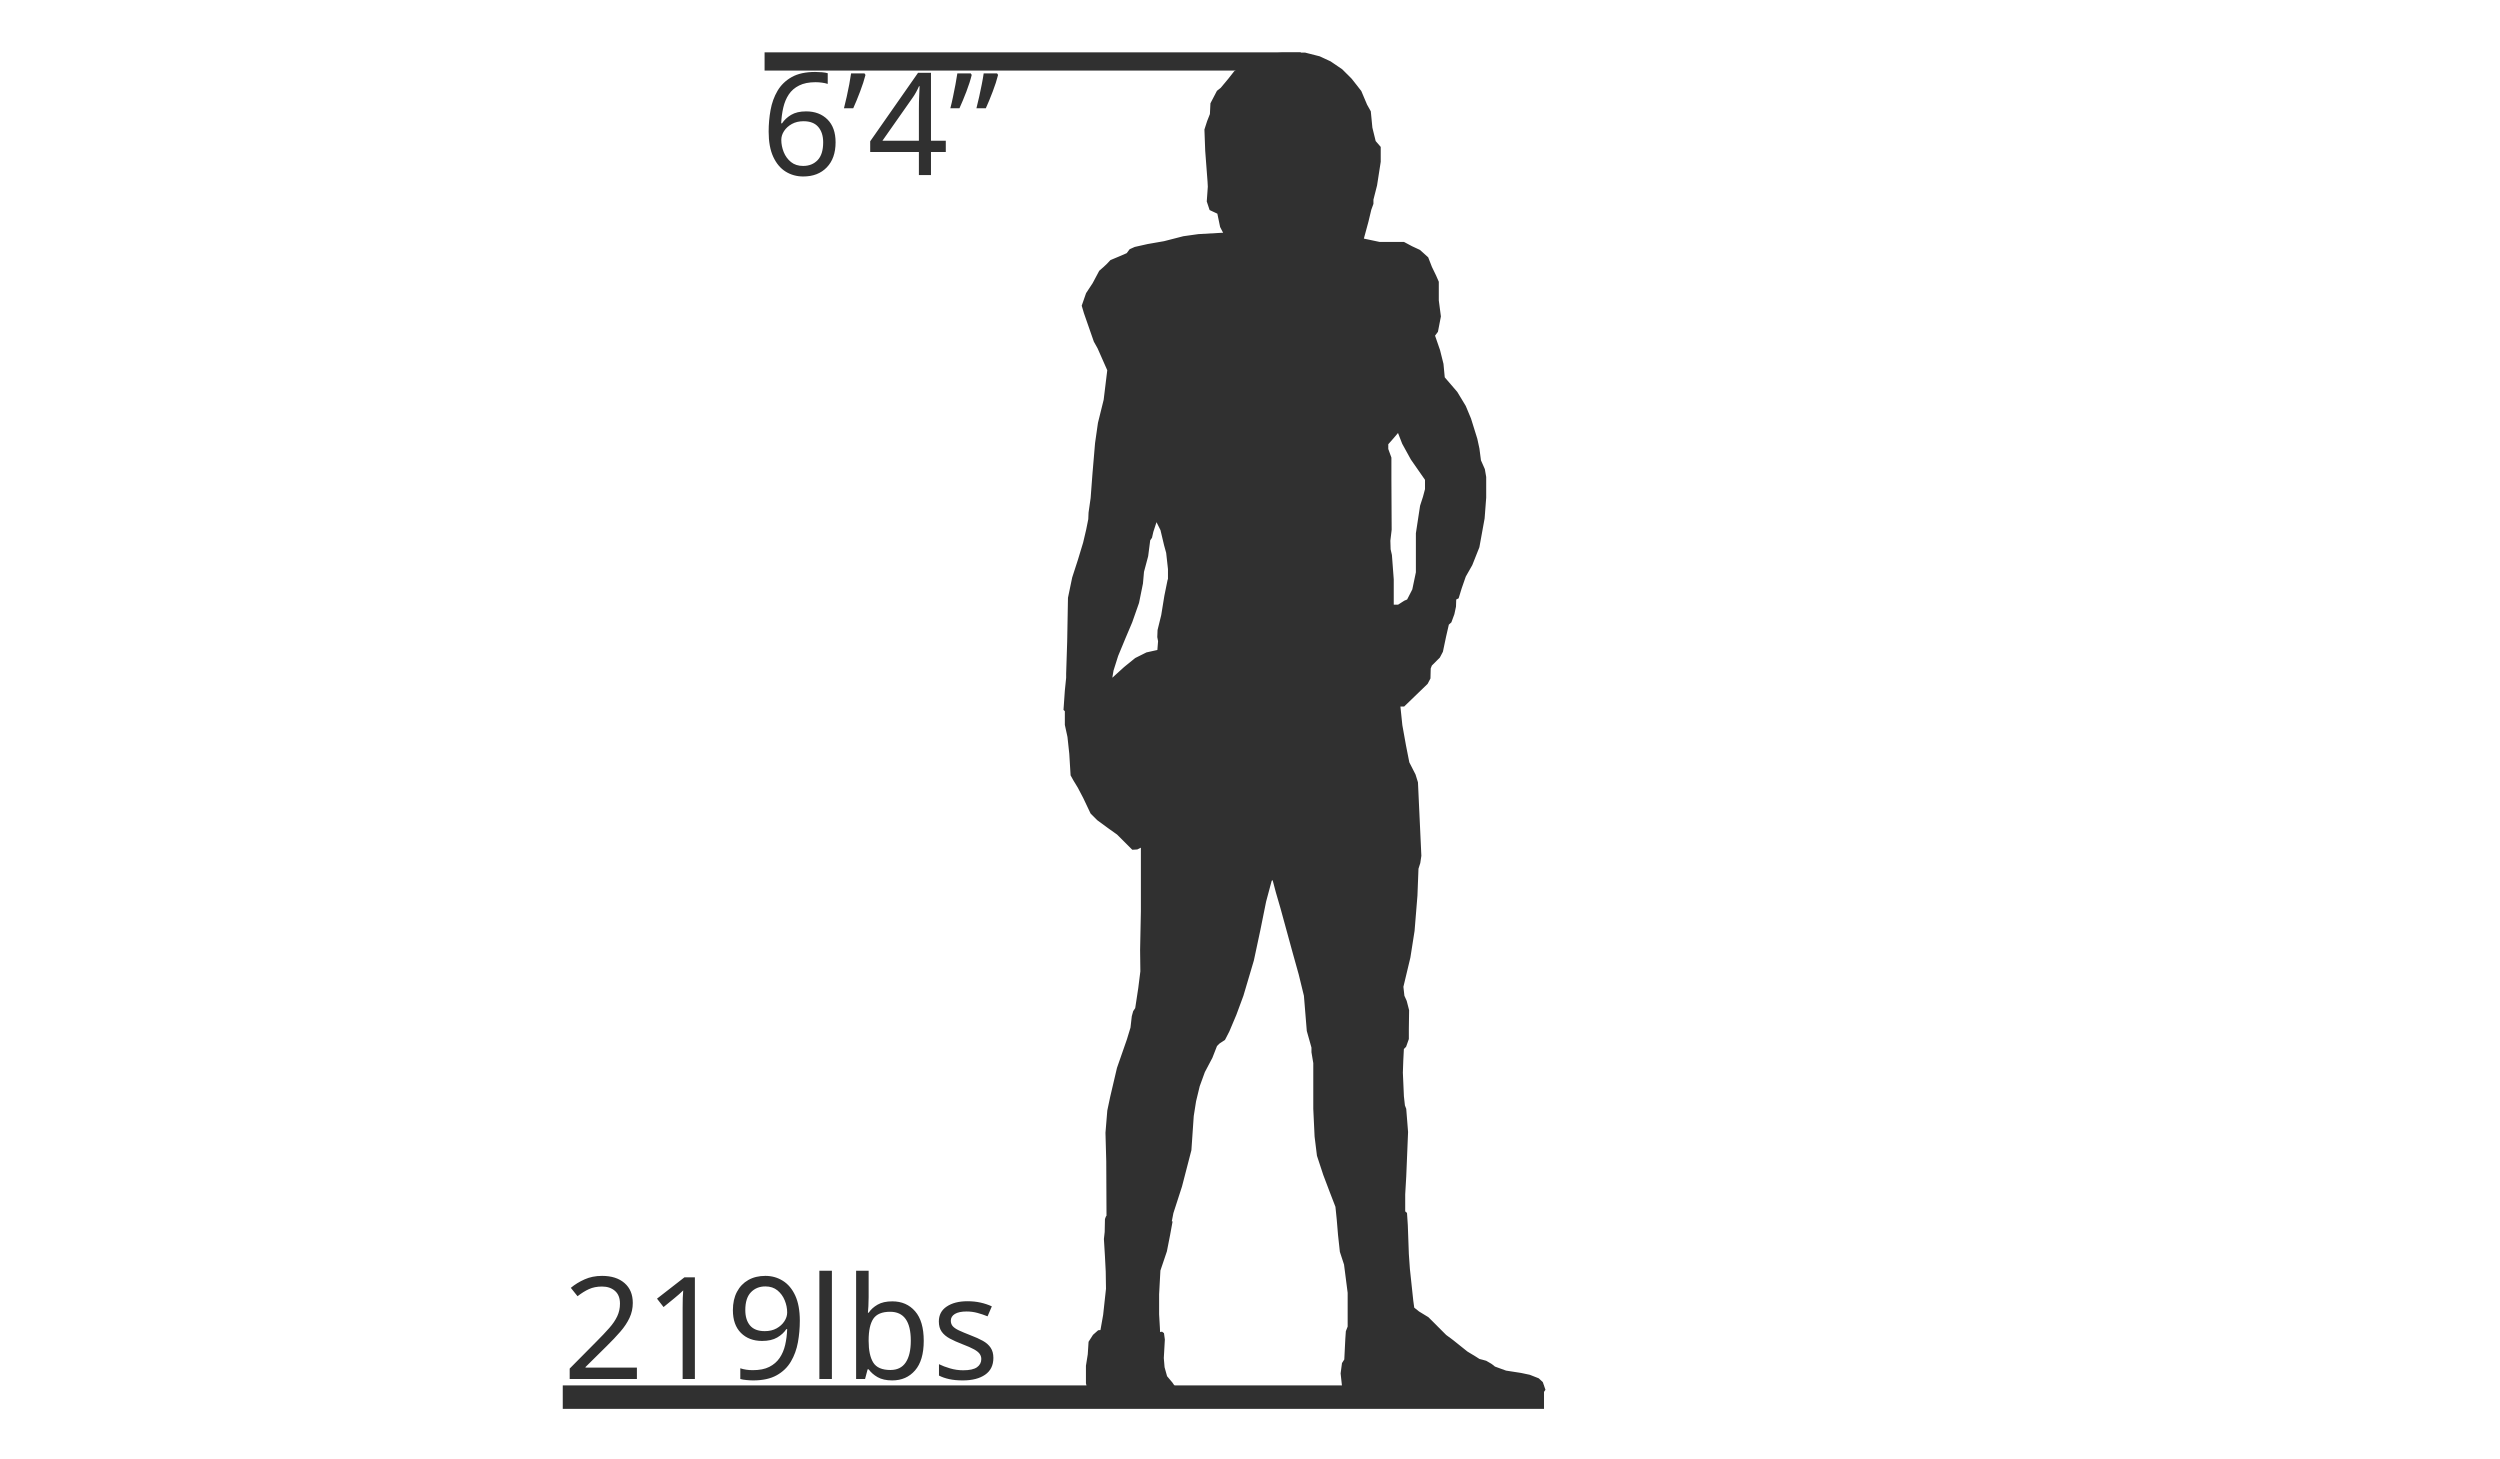
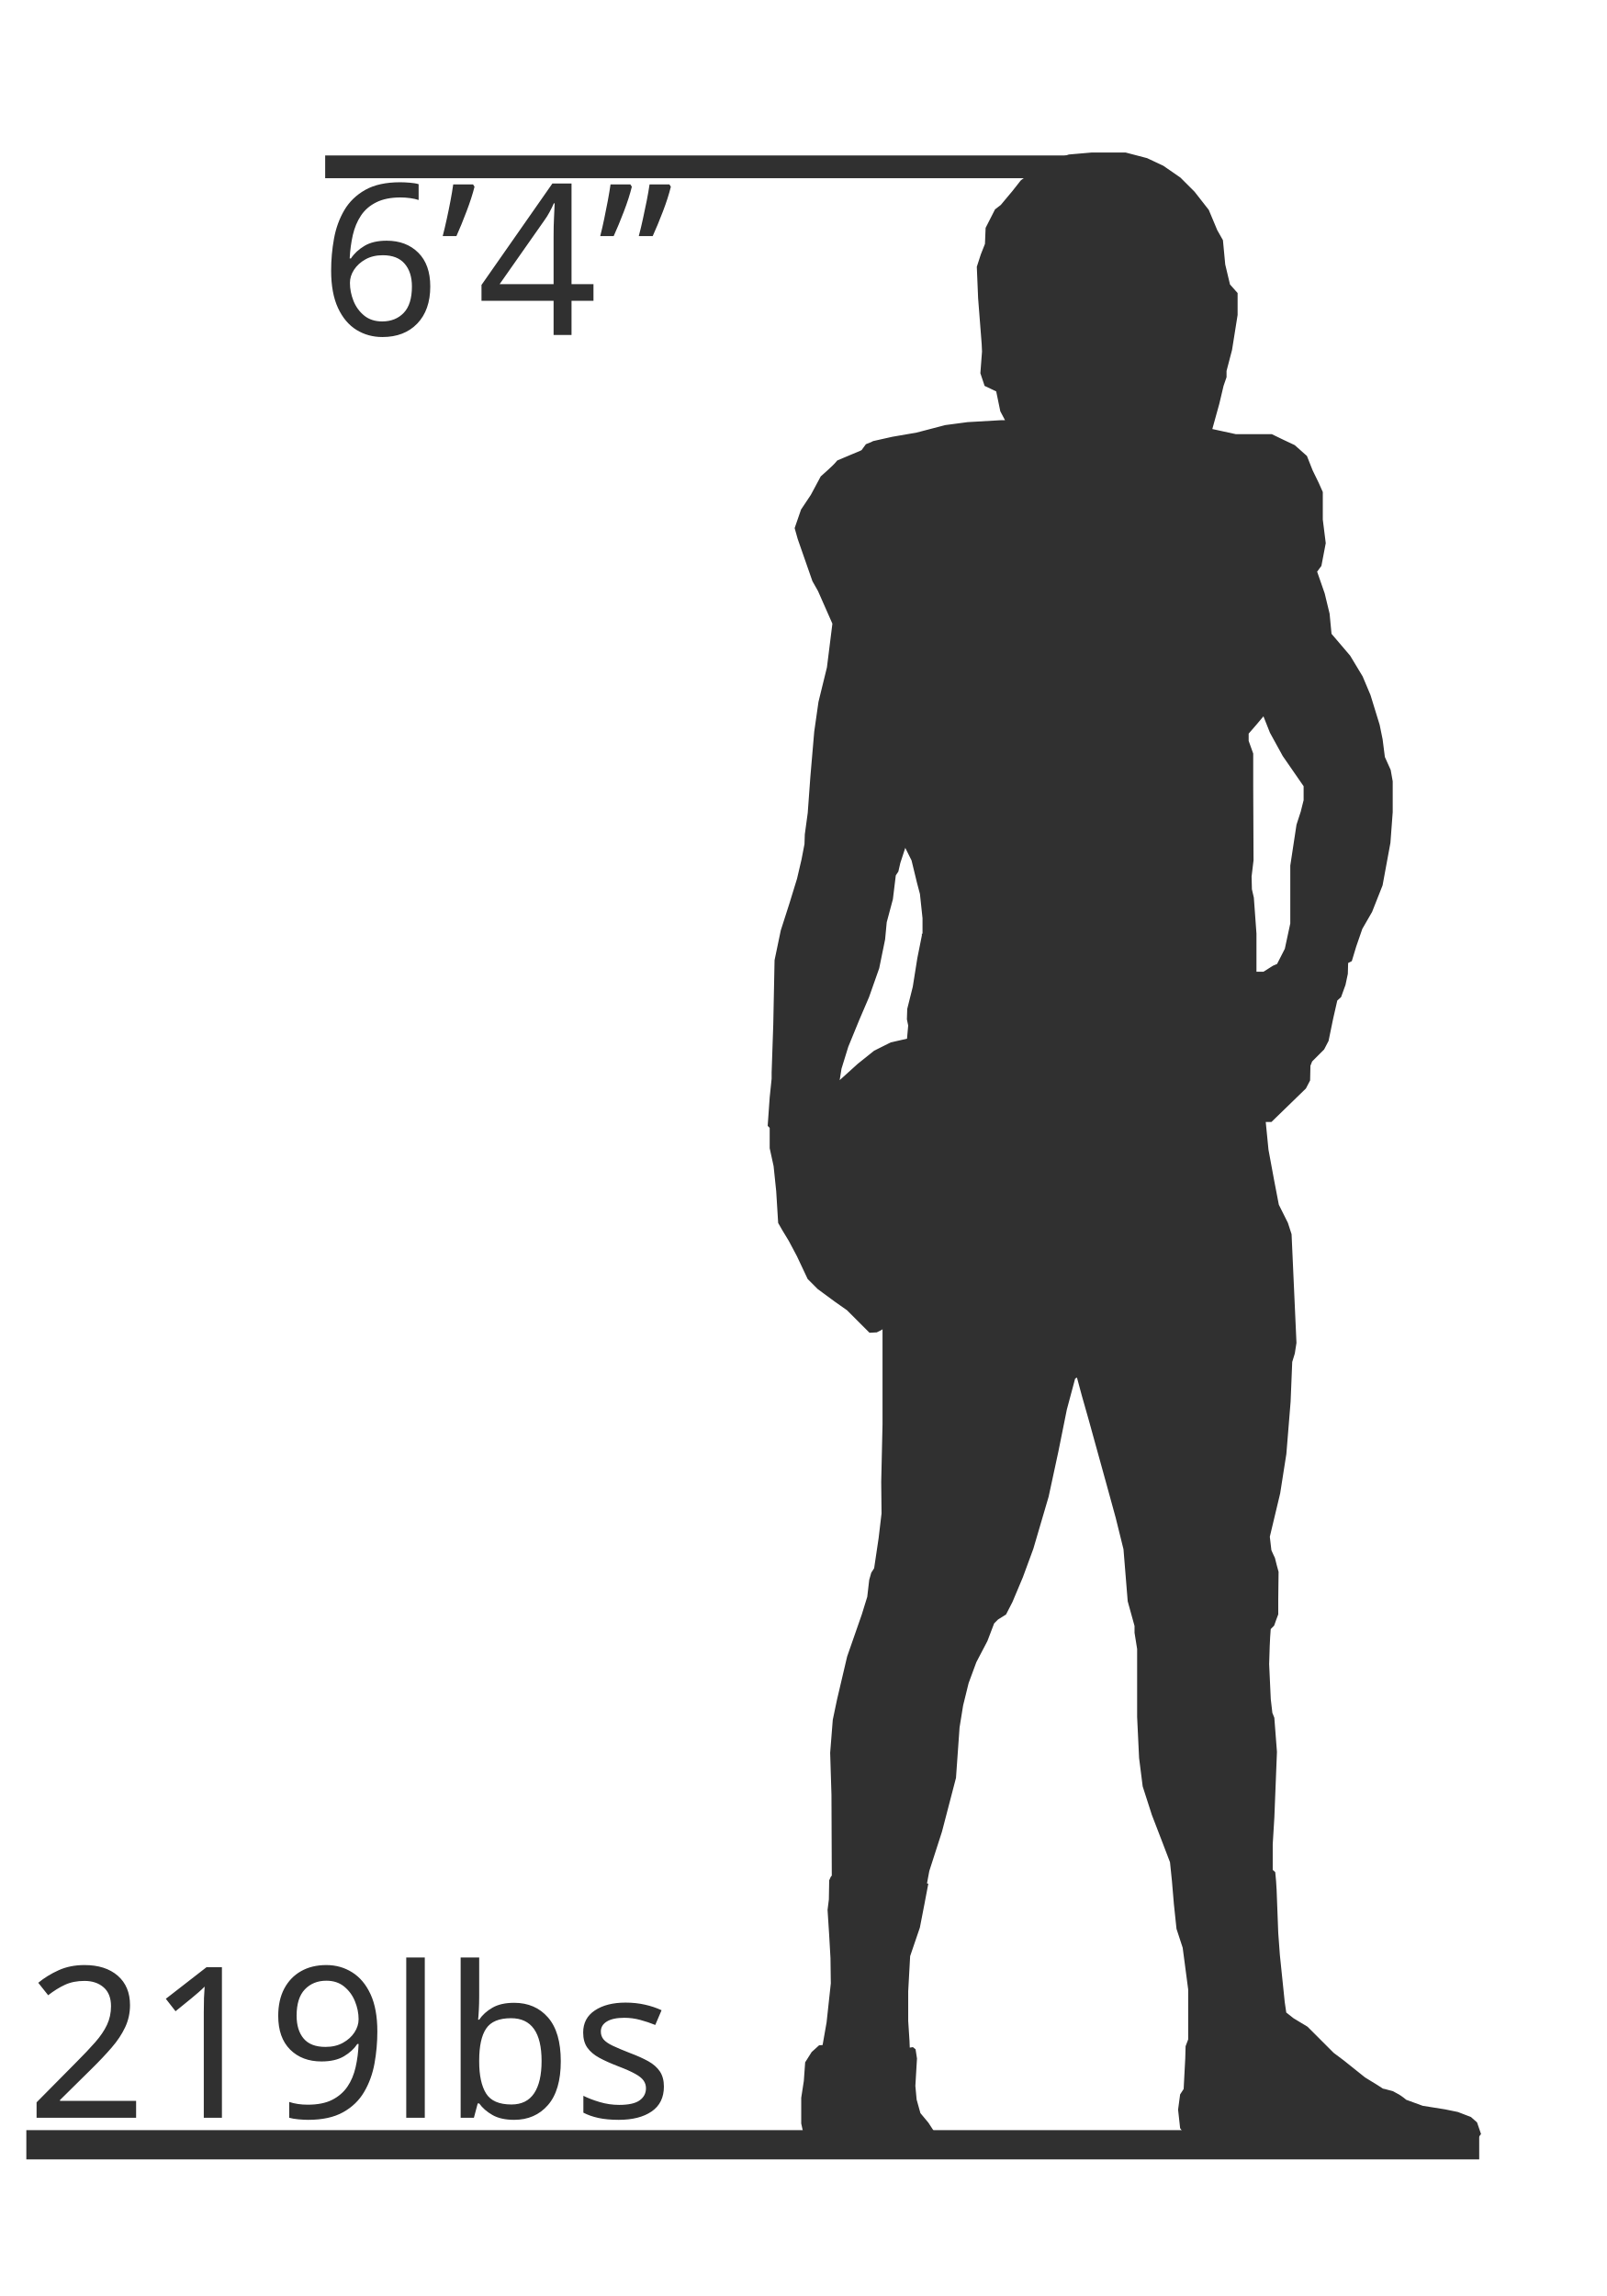
- <svg xmlns="http://www.w3.org/2000/svg" version="1.1" id="Layer_2" x="0px" y="0px" viewBox="0 0 960 560" enable-background="new 0 0 960 560" xml:space="preserve">
-   <path fill="#303030" stroke="#303030" stroke-miterlimit="10" d="M592,531l-1.4-1.3l-3.3-1.3l-3.3-0.7l-5.8-0.9l-4.4-1.6  c-0.5-0.4-0.9-0.8-1.4-1.1c-0.6-0.4-1.3-0.7-1.9-1.1c-0.8-0.2-1.7-0.5-2.6-0.7l-1.4-0.9l-3.3-2l-5.5-4.4l-2.7-2l-4.4-4.4l-2.4-2.4  l-3.6-2.2l-2-1.6l-0.4-2.9l-1.3-12.2l-0.4-5.7l-0.4-11.1c-0.1-1.5-0.2-3-0.3-4.5c-0.2-0.2-0.4-0.4-0.7-0.5v-6.9l0.4-6.9l0.7-17  l-0.7-8.8l-0.5-1.3l-0.4-3.6l-0.4-9.1c0.1-3.1,0.2-6.2,0.4-9.3c0.3-0.3,0.6-0.6,0.9-0.9c0.3-0.9,0.7-1.9,1-2.8c0-1.3,0-2.5,0-3.8  c0-2.4,0.1-4.8,0.1-7.1c-0.3-1.1-0.6-2.3-0.9-3.5c-0.3-0.7-0.6-1.3-0.9-2l-0.4-3.6l2.7-11.3l1.6-10.2l1.1-13.5l0.4-10.4l0.7-2.2  l0.4-2.7l-1.3-28.1l-0.9-2.9l-2.4-4.7l-1.3-6.6l-1.4-7.8l-0.8-7.7h1.8l8.8-8.5l1-1.9l0.1-3.8l0.5-1.3l3.1-3.1l1.1-2.1l1.2-5.7  l1.1-4.8l1-0.9l1.1-3l0.6-2.8l0.1-3l1-0.5l1.1-3.6l1.6-4.6l2.5-4.4l2.7-6.8l2-11l0.6-7.9v-7.9l-0.5-2.9l-1.5-3.4l-0.6-4.6l-0.8-3.7  l-2.4-7.7l-2-4.8l-3.2-5.3l-4.9-5.7l-0.5-5.3l-1.3-5.2l-2-5.8l1.2-1.6l1.1-5.7l-0.8-6.1v-7.1l-1-2.3l-1.6-3.3l-1.4-3.6l-3-2.7  l-3-1.4l-3-1.6h-3h-6.3l-6.6-1.4l1.9-7l1.1-4.6l0.8-2.2v-1.6l1.4-5.5l1.4-9v-5.5l-1.9-2.2l-1.3-5.3l-0.6-6.2l-1.4-2.5l-2.2-5.2  l-3.6-4.6l-3.6-3.6l-4.4-3l-4.1-1.9l-5.5-1.4h-8.8l-5.8,0.5l-5.8,1.9l-6.4,4.6l-2.2,2.8l-3,3.6l-1.4,1.1l-2.4,4.6l-0.2,4.1l-1.1,2.8  l-1,3.1l0.3,8.1l0.9,11.9l0.1,1.9l-0.4,5.6l1,3l3,1.4L469,87l1.5,2.9H469l-8.8,0.5l-5.7,0.8l-7.4,1.9l-6.3,1.1l-4.9,1.1  c-0.6,0.3-1.2,0.5-1.8,0.8c-0.4,0.5-0.7,1-1.1,1.5c-0.8,0.4-1.6,0.7-2.5,1.1c-1.3,0.5-2.5,1.1-3.8,1.6c-0.8,0.9-1.7,1.8-2.6,2.6  l-1.6,1.4L420,109l-2.5,3.8l-1.6,4.6l0.8,2.7l3.8,10.9l1.4,2.5l3.8,8.6l-1.4,11.5l-2.2,8.9l-1.1,7.7l-1,11.8l-0.7,9.3l-0.8,5.6  l-0.1,2.5l-0.8,4l-1.2,5.1l-2,6.6l-2.2,6.8l-1.6,7.7l-0.3,16.7l-0.4,12.4v1.6l-0.5,4.9l-0.5,7.2l0.5,0.5v1.4v4l1,4.6l0.7,6.5  l0.5,8.2l1,1.8l1.7,2.8l2.1,4l2.8,5.9l2.5,2.5l4.5,3.3l3.1,2.2l5.7,5.7l1.6-0.1l1.2-0.6l0.3-0.8l0.5-0.1v9.8v15.9l-0.3,14.9l0.1,8.2  l-0.8,6.4l-1.2,7.9l-0.8,1.2l-0.5,1.8l-0.5,4.4l-1.4,4.6l-3.8,10.9l-2.6,11.1l-1.1,5.2L425,435l0.3,10.9l0.1,21.1l-0.3,0.4l-0.3,0.8  l-0.1,4.9l-0.3,2.7l0.4,6.6l0.3,5.9l0.1,6.6l-1.1,10.1l-1.1,6.2l-1.1,0.1l-1.8,1.6l-1.6,2.5l-0.3,4.7l-0.7,4.4v6.6l0.6,2.7l1.7,3.8  l2.5,1.6h4l7.2-0.1l6.1,0.1l12.2,0.5l0.6-1.1l0.4-1.2l-0.3-1.9l-1.4-2.4l-1.3-1.9l-2.1-2.5l-1-3.6l-0.3-3.6l0.4-7.1l-0.3-2.2  l-0.4-0.3l-0.5,0.1l-0.6,0.1l-0.1-2.2l-0.3-5.2V497l0.5-9.2l2.5-7.4l1.2-6.1l0.9-4.9l-0.3-0.1l0.7-3.6l3.3-10.2l3.6-13.9l0.9-13.1  l0.9-5.7l1.4-5.8l2-5.5l2.9-5.5l1.8-4.6l1.1-1.1l2-1.3l1.6-3.1l2.7-6.4l2.7-7.3l4-13.5l2.5-11.7l2.2-10.9l2.2-8.2l1.1-0.7l1.4,5.3  l1.8,6.2l4.6,16.8l2.4,8.6l2,8.2l1.1,13.5l1.8,6.4v1.8l0.7,4.2v15.1v2.5l0.5,10.6l0.9,7.3l2.4,7.3l2.5,6.6l2.2,5.7l0.5,4.9l0.5,6  l0.7,6.4l1.6,4.9l1.4,10.9v13.1l-0.7,1.8l-0.2,2.9l-0.4,8l-0.9,1.4l-0.5,3.8l0.5,4.6l2,2.9H592l0.9-1.3L592,531z M448.8,223  l-1.2,5.9l-1.2,7.4L445,242l-0.1,2.6l0.3,1.6l-0.3,3.8l-4.5,1l-4.2,2.1l-4.2,3.4l-4.4,4l-1.2,1.1l0.7-4.2l1.8-5.7l2.9-7l2.5-5.9  l2.6-7.4l1.5-7.4l0.4-4.5l1.6-6l0.8-6.2l0.7-1l0.5-2.2l1.6-4.9l2.1,4.2l1.4,5.9l0.8,2.9l0.7,6.3v4.5H448.8z M534.7,233v-1.6v-8.9  l-0.7-9.3l-0.5-2.2l-0.1-3.4l0.5-4.2l-0.1-19.3v-8.3l-1.2-3.3v-2.1l2.2-2.5l2.2-2.6l1.9,4.9l3.3,6l5.5,7.9v3.8l-0.8,3l-1.1,3.4  l-1.6,10.5v15l-1.4,6.7l-2.1,4.1l-1.2,0.5l-2.5,1.6h-2.3V233z" />
-   <line fill="none" stroke="#303030" stroke-width="7" stroke-miterlimit="10" x1="499.5" y1="23.6" x2="293.6" y2="23.6" />
-   <path fill="none" stroke="#303030" stroke-width="9" stroke-miterlimit="10" d="M592.9,536.5c-0.3,0-0.5,0-0.8,0h-376" />
-   <rect x="292.1" y="25.6" fill="none" width="162.4" height="165.7" />
-   <text transform="matrix(1 0 0 1 292.1451 67.222)" fill="#303030" font-family="'Avenir-Medium'" font-size="54.688">6’4”</text>
-   <rect x="216.1" y="488.2" fill="none" width="205.4" height="52.5" />
-   <text transform="matrix(1 0 0 1 216.1328 529.5315)" fill="#303030" font-family="'Avenir-Medium'" font-size="54.688">219lbs</text>
+ <svg xmlns="http://www.w3.org/2000/svg" version="1.1" id="Layer_2" x="0px" y="0px" viewBox="138 -26 494 706" enable-background="new 138 -26 494 706" xml:space="preserve">
+   <path fill="#303030" stroke="#303030" stroke-miterlimit="10" d="M591.8,626.9l-1.7-1.5l-3.9-1.5l-3.9-0.8l-6.9-1.1l-5.2-1.9  c-0.6-0.5-1.1-0.9-1.7-1.3c-0.7-0.5-1.5-0.8-2.3-1.3c-0.9-0.2-2-0.6-3.1-0.8l-1.7-1.1l-3.9-2.4l-6.5-5.2l-3.2-2.4l-5.2-5.2l-2.8-2.8  l-4.3-2.6l-2.4-1.9l-0.5-3.4l-1.5-14.5l-0.5-6.8l-0.5-13.2c-0.1-1.8-0.2-3.6-0.4-5.3c-0.2-0.2-0.5-0.5-0.8-0.6v-8.2l0.5-8.2  l0.8-20.2l-0.8-10.4l-0.6-1.5l-0.5-4.3l-0.5-10.8c0.1-3.7,0.2-7.4,0.5-11c0.4-0.4,0.7-0.7,1.1-1.1c0.4-1.1,0.8-2.3,1.2-3.3  c0-1.5,0-3,0-4.5c0-2.8,0.1-5.7,0.1-8.4c-0.4-1.3-0.7-2.7-1.1-4.2c-0.4-0.8-0.7-1.5-1.1-2.4l-0.5-4.3l3.2-13.4l1.9-12.1l1.3-16  l0.5-12.3l0.8-2.6l0.5-3.2l-1.5-33.3l-1.1-3.4l-2.8-5.6l-1.5-7.8l-1.7-9.2l-0.9-9.1h2.1l10.4-10.1l1.2-2.3l0.1-4.5l0.6-1.5l3.7-3.7  l1.3-2.5l1.4-6.8l1.3-5.7l1.2-1.1l1.3-3.6l0.7-3.3l0.1-3.6l1.2-0.6l1.3-4.3l1.9-5.5l3-5.2l3.2-8.1l2.4-13l0.7-9.4v-9.4l-0.6-3.4  l-1.8-4l-0.7-5.5l-0.9-4.4l-2.8-9.1l-2.4-5.7l-3.8-6.3l-5.8-6.8l-0.6-6.3l-1.5-6.2l-2.4-6.9l1.4-1.9l1.3-6.8l-0.9-7.2v-8.4l-1.2-2.7  l-1.9-3.9l-1.7-4.3l-3.6-3.2l-3.6-1.7L529,108h-3.6H518l-7.8-1.7l2.3-8.3l1.3-5.5l0.9-2.6v-1.9l1.7-6.5l1.7-10.7v-6.5l-2.3-2.6  l-1.5-6.3l-0.7-7.4l-1.7-3l-2.6-6.2l-4.3-5.5l-4.3-4.3l-5.2-3.6l-4.9-2.3l-6.5-1.7h-10.4l-6.9,0.6l-6.9,2.3l-7.6,5.5l-2.6,3.3  l-3.6,4.3l-1.7,1.3l-2.8,5.5l-0.2,4.9l-1.3,3.3l-1.2,3.7l0.4,9.6l1.1,14.1l0.1,2.3l-0.5,6.6l1.2,3.6l3.6,1.7l1.3,6.3l1.8,3.4H446  l-10.4,0.6l-6.8,0.9l-8.8,2.3l-7.5,1.3l-5.8,1.3c-0.7,0.4-1.4,0.6-2.1,0.9c-0.5,0.6-0.8,1.2-1.3,1.8c-0.9,0.5-1.9,0.8-3,1.3  c-1.5,0.6-3,1.3-4.5,1.9c-0.9,1.1-2,2.1-3.1,3.1l-1.9,1.7l-3,5.6l-3,4.5l-1.9,5.5l0.9,3.2l4.5,12.9l1.7,3l4.5,10.2l-1.7,13.6  l-2.6,10.6l-1.3,9.1l-1.2,14l-0.8,11l-0.9,6.6l-0.1,3l-0.9,4.7l-1.4,6l-2.4,7.8l-2.6,8.1l-1.9,9.1l-0.4,19.8l-0.5,14.7v1.9l-0.6,5.8  l-0.6,8.5l0.6,0.6v1.7v4.7l1.2,5.5l0.8,7.7l0.6,9.7l1.2,2.1l2,3.3l2.5,4.7l3.3,7l3,3l5.3,3.9l3.7,2.6l6.8,6.8l1.9-0.1l1.4-0.7  l0.4-0.9l0.6-0.1v11.6v18.9l-0.4,17.7l0.1,9.7l-0.9,7.6l-1.4,9.4l-0.9,1.4l-0.6,2.1l-0.6,5.2l-1.7,5.5l-4.5,12.9l-3.1,13.2l-1.3,6.2  l-0.8,10.1l0.4,12.9l0.1,25l-0.4,0.5l-0.4,0.9l-0.1,5.8l-0.4,3.2l0.5,7.8l0.4,7l0.1,7.8l-1.3,12l-1.3,7.4l-1.3,0.1l-2.1,1.9l-1.9,3  l-0.4,5.6l-0.8,5.2v7.8l0.7,3.2l2,4.5l3,1.9h4.7l8.5-0.1l7.2,0.1l14.5,0.6l0.7-1.3l0.5-1.4l-0.4-2.3l-1.7-2.8l-1.5-2.3l-2.5-3  l-1.2-4.3l-0.4-4.3l0.5-8.4l-0.4-2.6l-0.5-0.4l-0.6,0.1l-0.7,0.1l-0.1-2.6l-0.4-6.2v-9.1l0.6-10.9l3-8.8l1.4-7.2l1.1-5.8l-0.4-0.1  l0.8-4.3l3.9-12.1l4.3-16.5l1.1-15.5l1.1-6.8l1.7-6.9l2.4-6.5l3.4-6.5l2.1-5.5l1.3-1.3l2.4-1.5l1.9-3.7l3.2-7.6l3.2-8.7l4.7-16  l3-13.9l2.6-12.9l2.6-9.7l1.3-0.8l1.7,6.3l2.1,7.4l5.5,19.9l2.8,10.2l2.4,9.7l1.3,16l2.1,7.6v2.1l0.8,5v17.9v3l0.6,12.6l1.1,8.7  l2.8,8.7l3,7.8l2.6,6.8l0.6,5.8l0.6,7.1l0.8,7.6l1.9,5.8l1.7,12.9v15.5l-0.8,2.1L503,607l-0.5,9.5l-1.1,1.7l-0.6,4.5l0.6,5.5  l2.4,3.4h88l1.1-1.5L591.8,626.9z M422,261.7l-1.4,7l-1.4,8.8l-1.7,6.8l-0.1,3.1l0.4,1.9l-0.4,4.5l-5.3,1.2l-5,2.5l-5,4l-5.2,4.7  l-1.4,1.3l0.8-5l2.1-6.8l3.4-8.3l3-7l3.1-8.8l1.8-8.8l0.5-5.3l1.9-7.1l0.9-7.4l0.8-1.2l0.6-2.6l1.9-5.8l2.5,5l1.7,7l0.9,3.4l0.8,7.5  v5.3H422z M523.9,273.6v-1.9v-10.6l-0.8-11l-0.6-2.6l-0.1-4l0.6-5l-0.1-22.9v-9.8l-1.4-3.9v-2.5l2.6-3l2.6-3.1l2.3,5.8l3.9,7.1  l6.5,9.4v4.5l-0.9,3.6l-1.3,4l-1.9,12.5v17.8l-1.7,7.9l-2.5,4.9l-1.4,0.6l-3,1.9h-2.7V273.6z" />
+   <line fill="none" stroke="#303030" stroke-width="7" stroke-miterlimit="10" x1="482.2" y1="25.3" x2="238" y2="25.3" />
+   <path fill="none" stroke="#303030" stroke-width="9" stroke-miterlimit="10" d="M592.9,633.5c-0.4,0-0.6,0-1,0H146.1" />
+   <rect x="236.2" y="27.6" fill="none" width="192.6" height="196.5" />
+   <text transform="matrix(1 0 0 1 236.2725 76.9948)" fill="#303030" font-family="'Avenir-Medium'" font-size="64.847">6’4”</text>
+   <rect x="146.1" y="576.2" fill="none" width="243.6" height="62.3" />
+   <text transform="matrix(1 0 0 1 146.1387 625.1895)" fill="#303030" font-family="'Avenir-Medium'" font-size="64.847">219lbs</text>
</svg>
